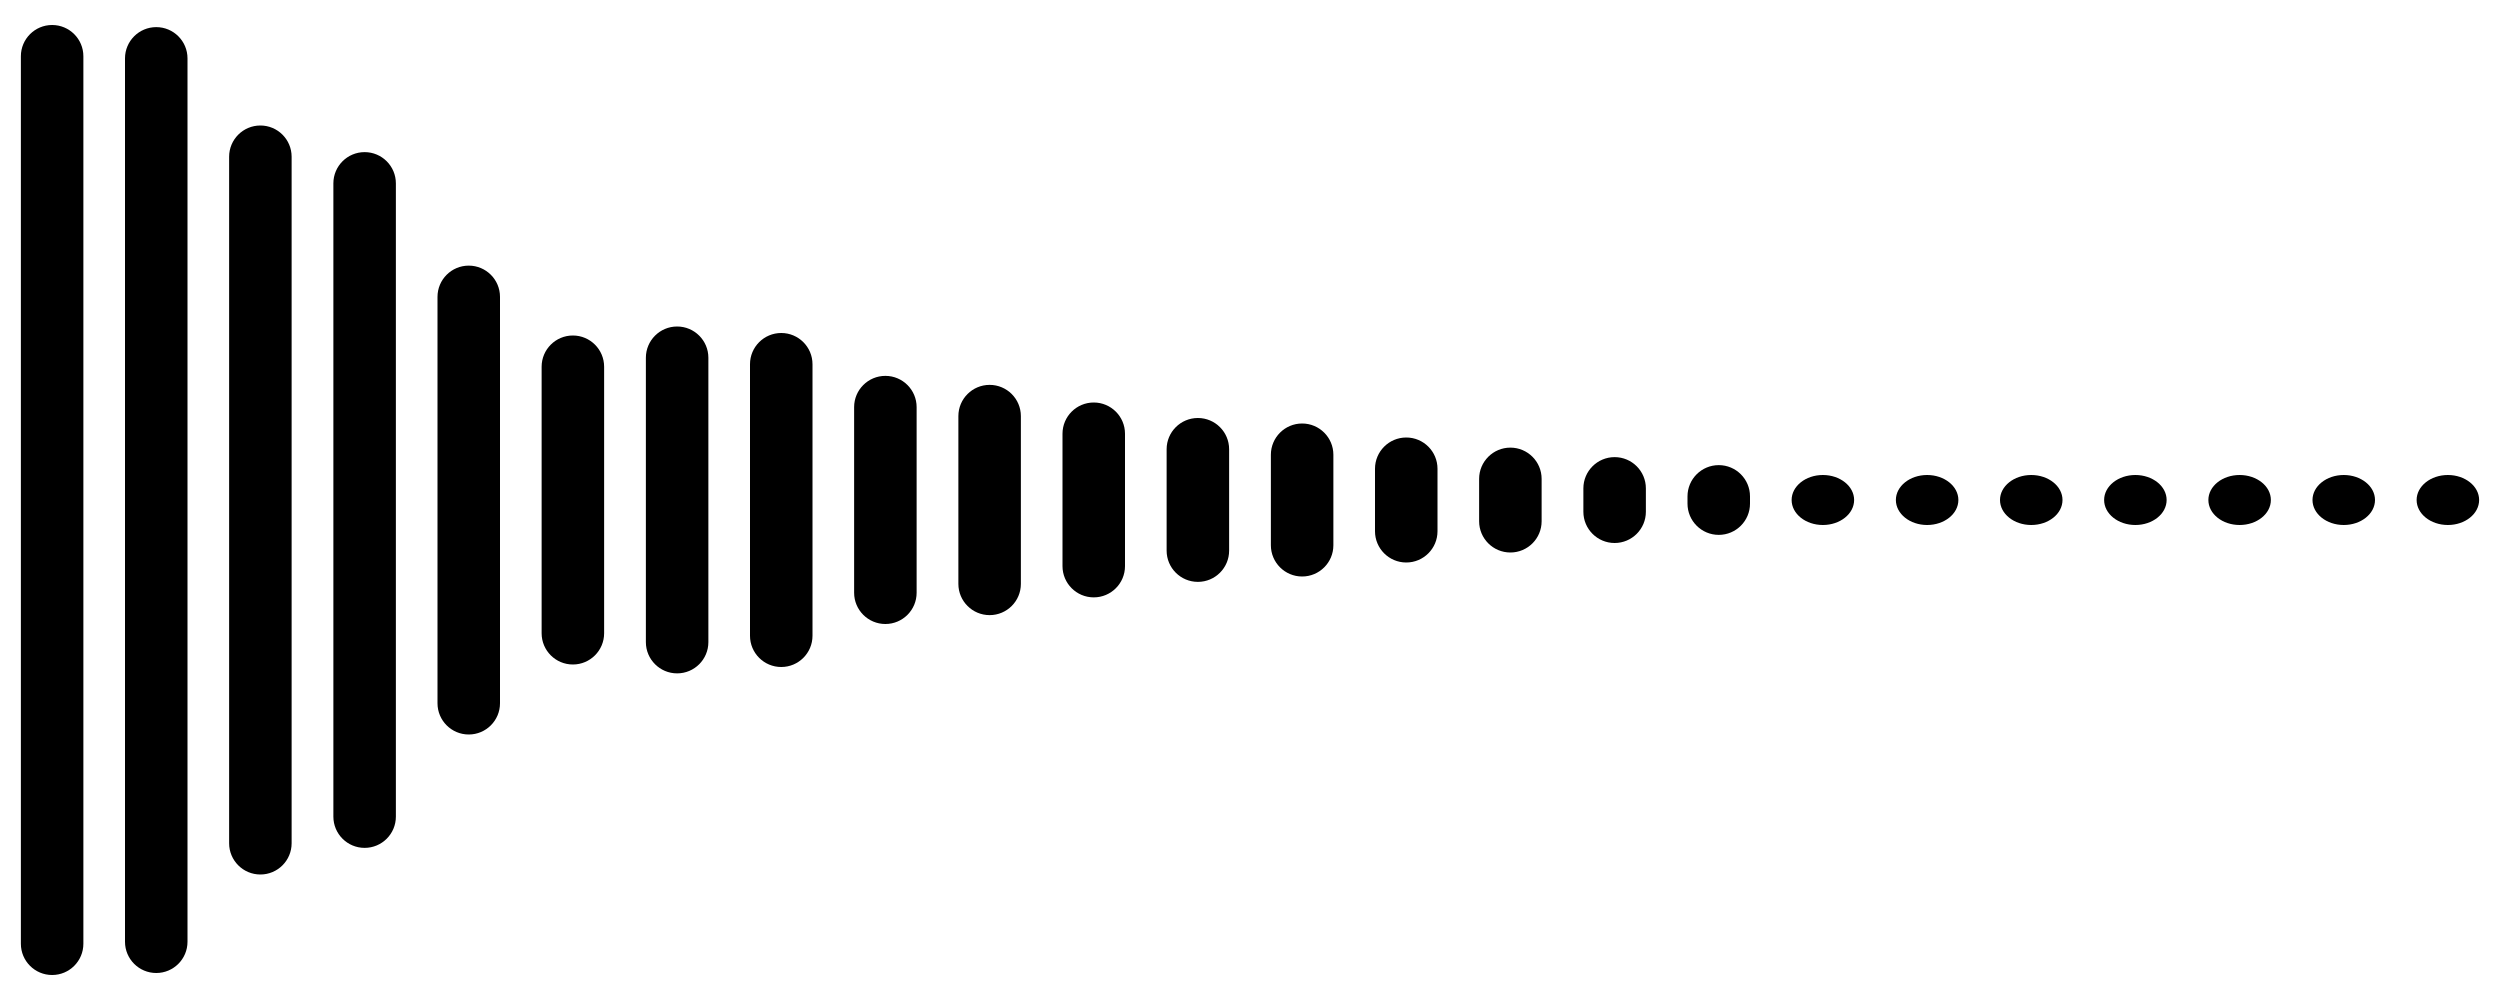
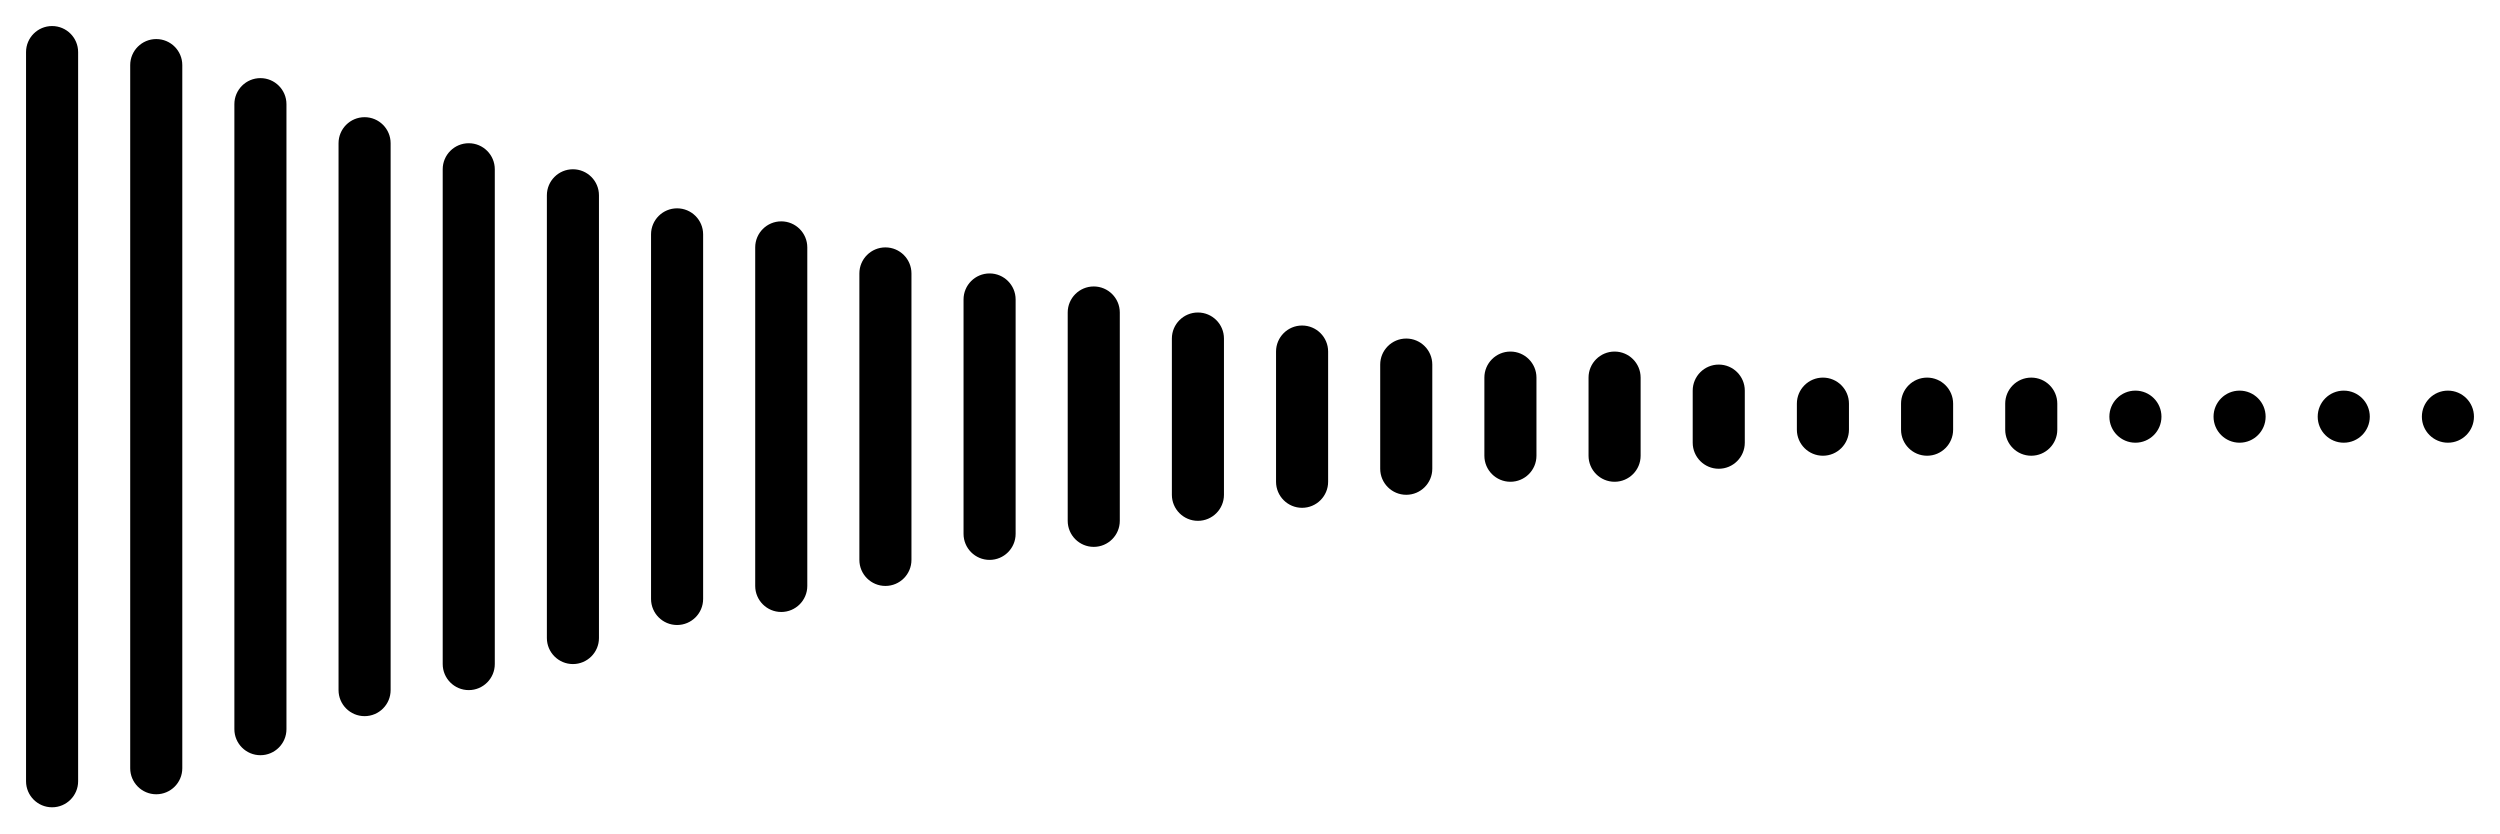
- <svg xmlns="http://www.w3.org/2000/svg" viewBox="0 0 200 80" fill="currentColor" aria-hidden="true">
-   <rect x="1.67" y="2.00" width="5" height="76.00" rx="2.50" />
-   <rect x="10.00" y="2.17" width="5" height="75.67" rx="2.50" />
-   <rect x="18.33" y="10.04" width="5" height="59.92" rx="2.50" />
-   <rect x="26.67" y="12.17" width="5" height="55.66" rx="2.50" />
-   <rect x="35.00" y="21.25" width="5" height="37.51" rx="2.50" />
-   <rect x="43.33" y="26.84" width="5" height="26.32" rx="2.50" />
-   <rect x="51.67" y="26.12" width="5" height="27.75" rx="2.50" />
-   <rect x="60.00" y="26.64" width="5" height="26.72" rx="2.50" />
-   <rect x="68.33" y="30.07" width="5" height="19.85" rx="2.50" />
-   <rect x="76.67" y="30.79" width="5" height="18.42" rx="2.50" />
-   <rect x="85.00" y="32.20" width="5" height="15.59" rx="2.50" />
-   <rect x="93.33" y="33.44" width="5" height="13.11" rx="2.50" />
-   <rect x="101.67" y="33.88" width="5" height="12.24" rx="2.50" />
-   <rect x="110.00" y="35.00" width="5" height="10.00" rx="2.50" />
-   <rect x="118.33" y="35.81" width="5" height="8.39" rx="2.50" />
-   <rect x="126.67" y="36.57" width="5" height="6.87" rx="2.50" />
-   <rect x="135.00" y="37.21" width="5" height="5.58" rx="2.50" />
-   <rect x="143.33" y="38.00" width="5" height="4.00" rx="2.50" />
-   <rect x="151.67" y="38.00" width="5" height="4.00" rx="2.50" />
-   <rect x="160.00" y="38.00" width="5" height="4.00" rx="2.50" />
-   <rect x="168.33" y="38.00" width="5" height="4.00" rx="2.50" />
-   <rect x="176.67" y="38.00" width="5" height="4.00" rx="2.50" />
-   <rect x="185.00" y="38.00" width="5" height="4.00" rx="2.50" />
-   <rect x="193.33" y="38.00" width="5" height="4.00" rx="2.50" />
+ <svg xmlns="http://www.w3.org/2000/svg" viewBox="0 0 192 64" fill="currentColor" aria-hidden="true">
+   <rect x="2" y="2" width="4" height="60" rx="2" />
+   <rect x="10" y="3" width="4" height="58" rx="2" />
+   <rect x="18" y="6" width="4" height="52" rx="2" />
+   <rect x="26" y="9" width="4" height="46" rx="2" />
+   <rect x="34" y="11" width="4" height="42" rx="2" />
+   <rect x="42" y="13" width="4" height="38" rx="2" />
+   <rect x="50" y="16" width="4" height="32" rx="2" />
+   <rect x="58" y="17" width="4" height="30" rx="2" />
+   <rect x="66" y="19" width="4" height="26" rx="2" />
+   <rect x="74" y="21" width="4" height="22" rx="2" />
+   <rect x="82" y="22" width="4" height="20" rx="2" />
+   <rect x="90" y="24" width="4" height="16" rx="2" />
+   <rect x="98" y="25" width="4" height="14" rx="2" />
+   <rect x="106" y="26" width="4" height="12" rx="2" />
+   <rect x="114" y="27" width="4" height="10" rx="2" />
+   <rect x="122" y="27" width="4" height="10" rx="2" />
+   <rect x="130" y="28" width="4" height="8" rx="2" />
+   <rect x="138" y="29" width="4" height="6" rx="2" />
+   <rect x="146" y="29" width="4" height="6" rx="2" />
+   <rect x="154" y="29" width="4" height="6" rx="2" />
+   <rect x="162" y="30" width="4" height="4" rx="2" />
+   <rect x="170" y="30" width="4" height="4" rx="2" />
+   <rect x="178" y="30" width="4" height="4" rx="2" />
+   <rect x="186" y="30" width="4" height="4" rx="2" />
</svg>
